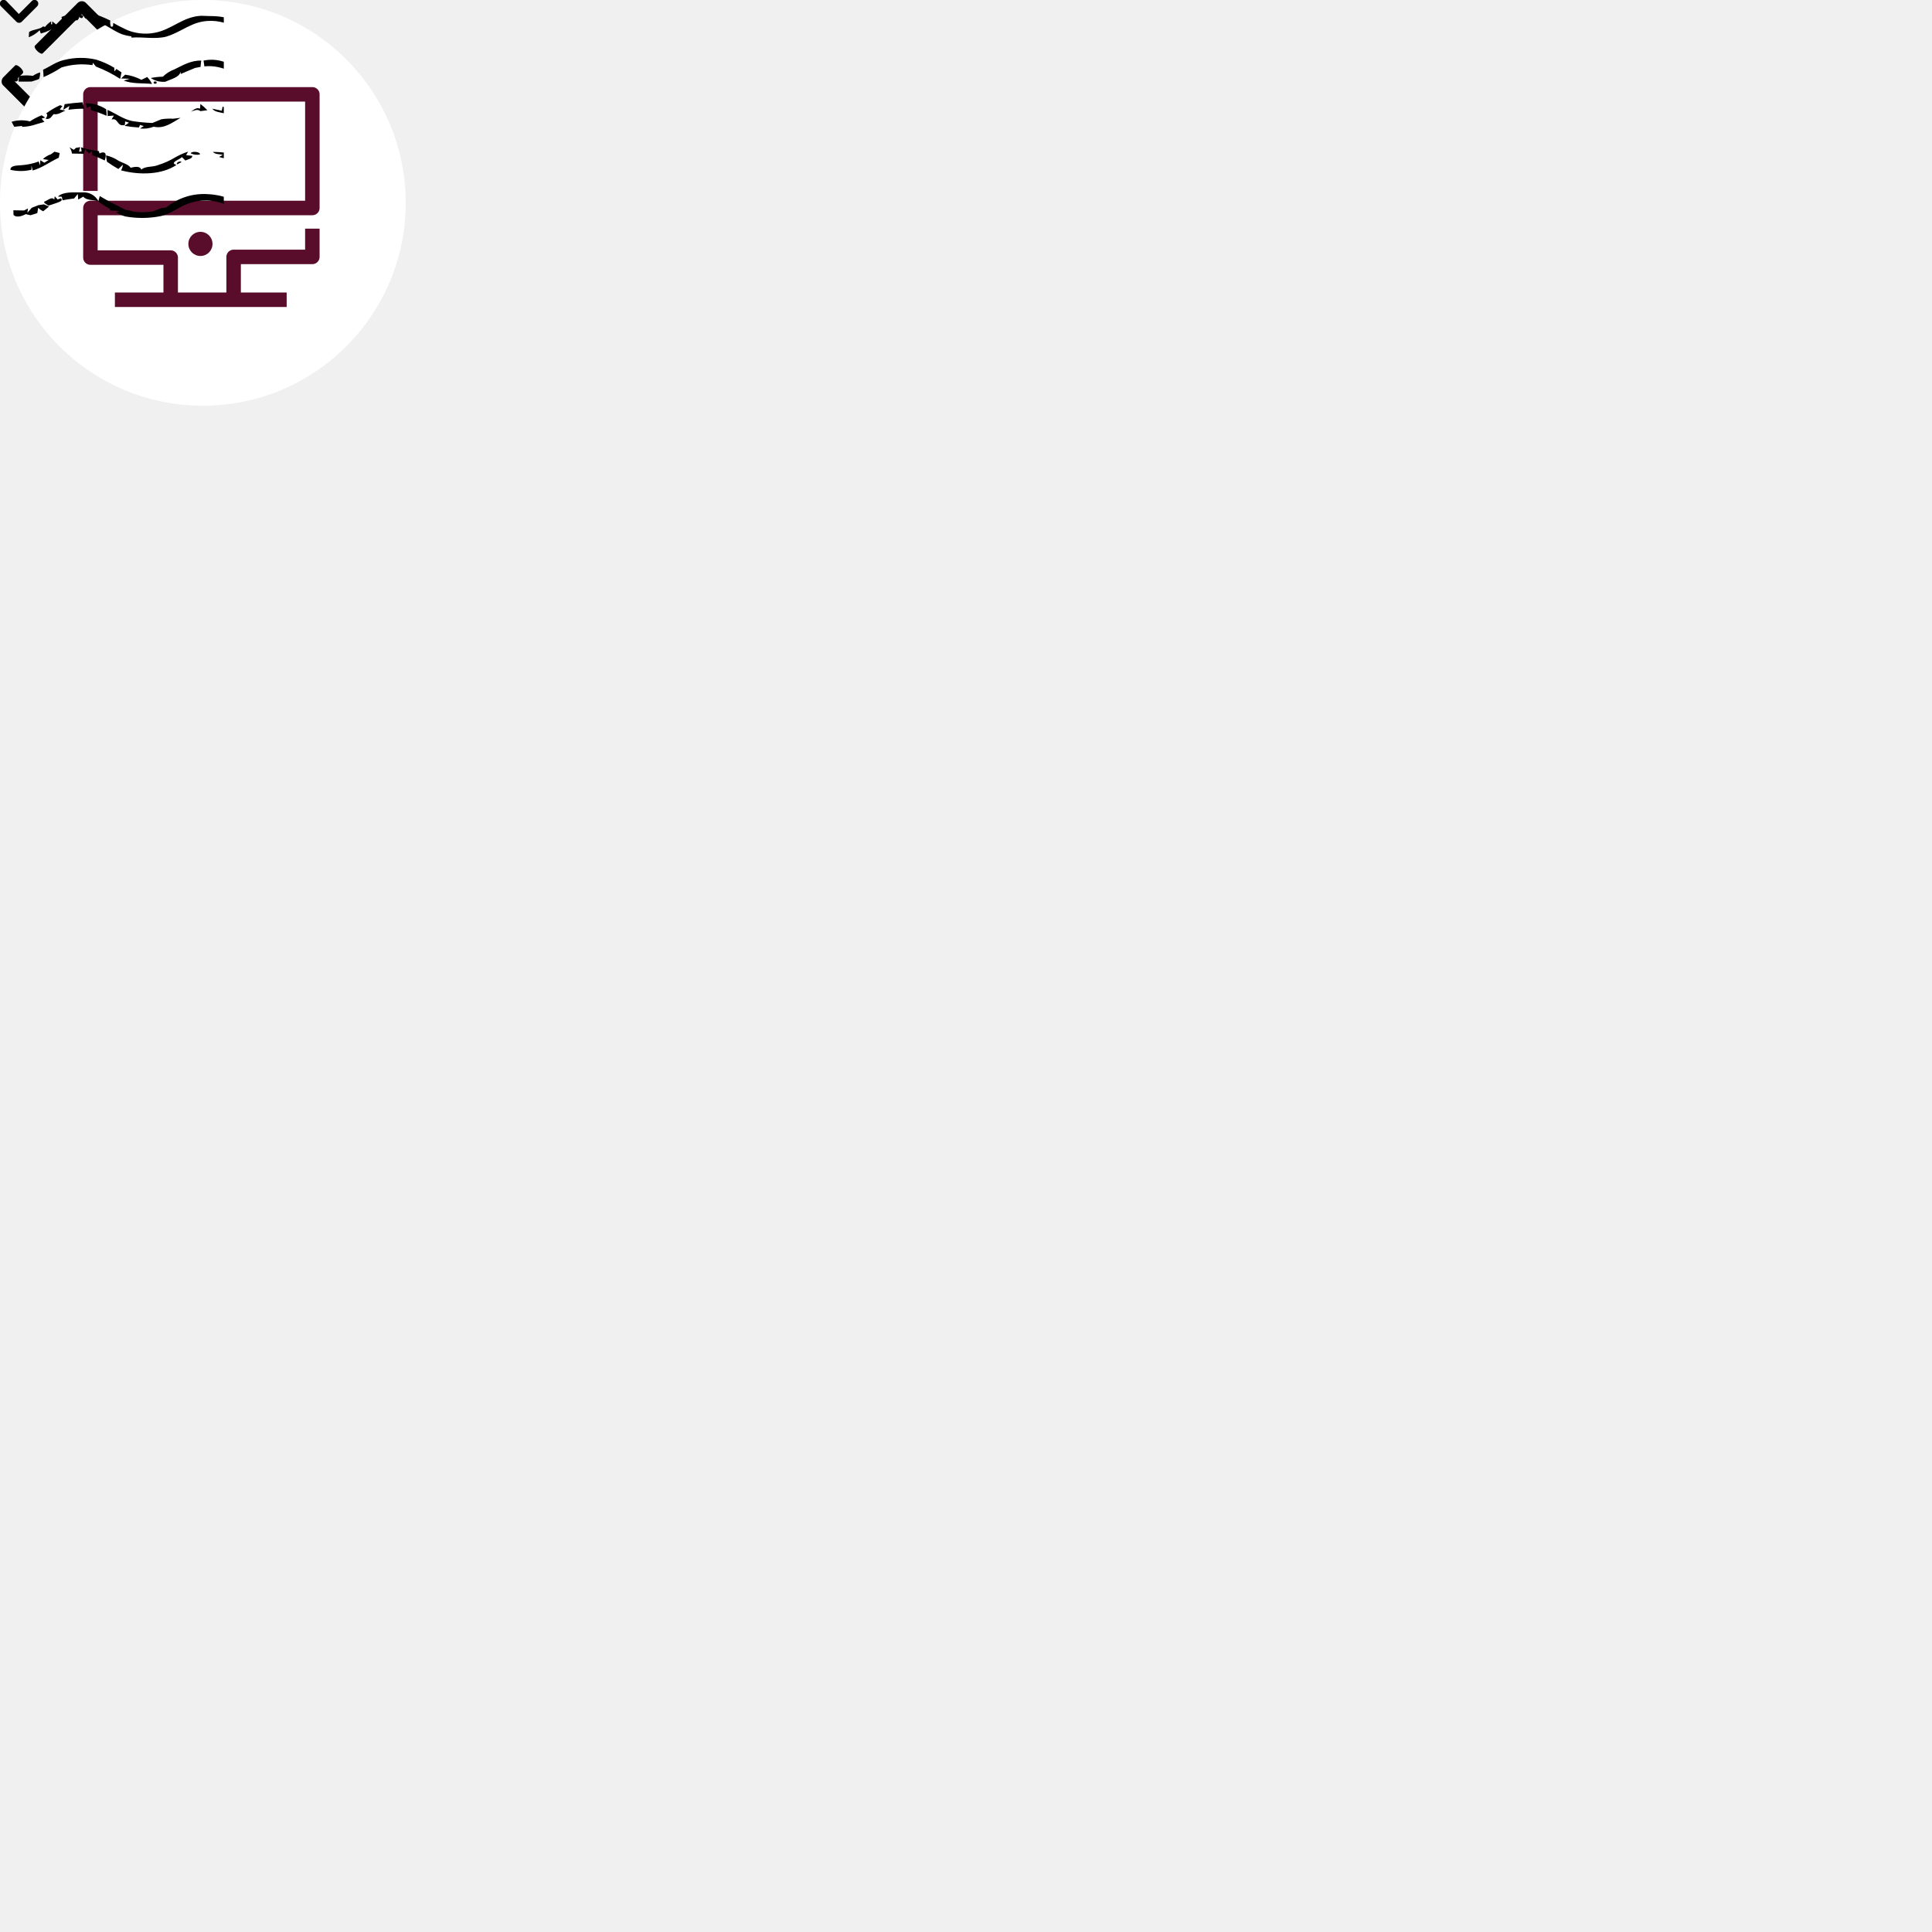
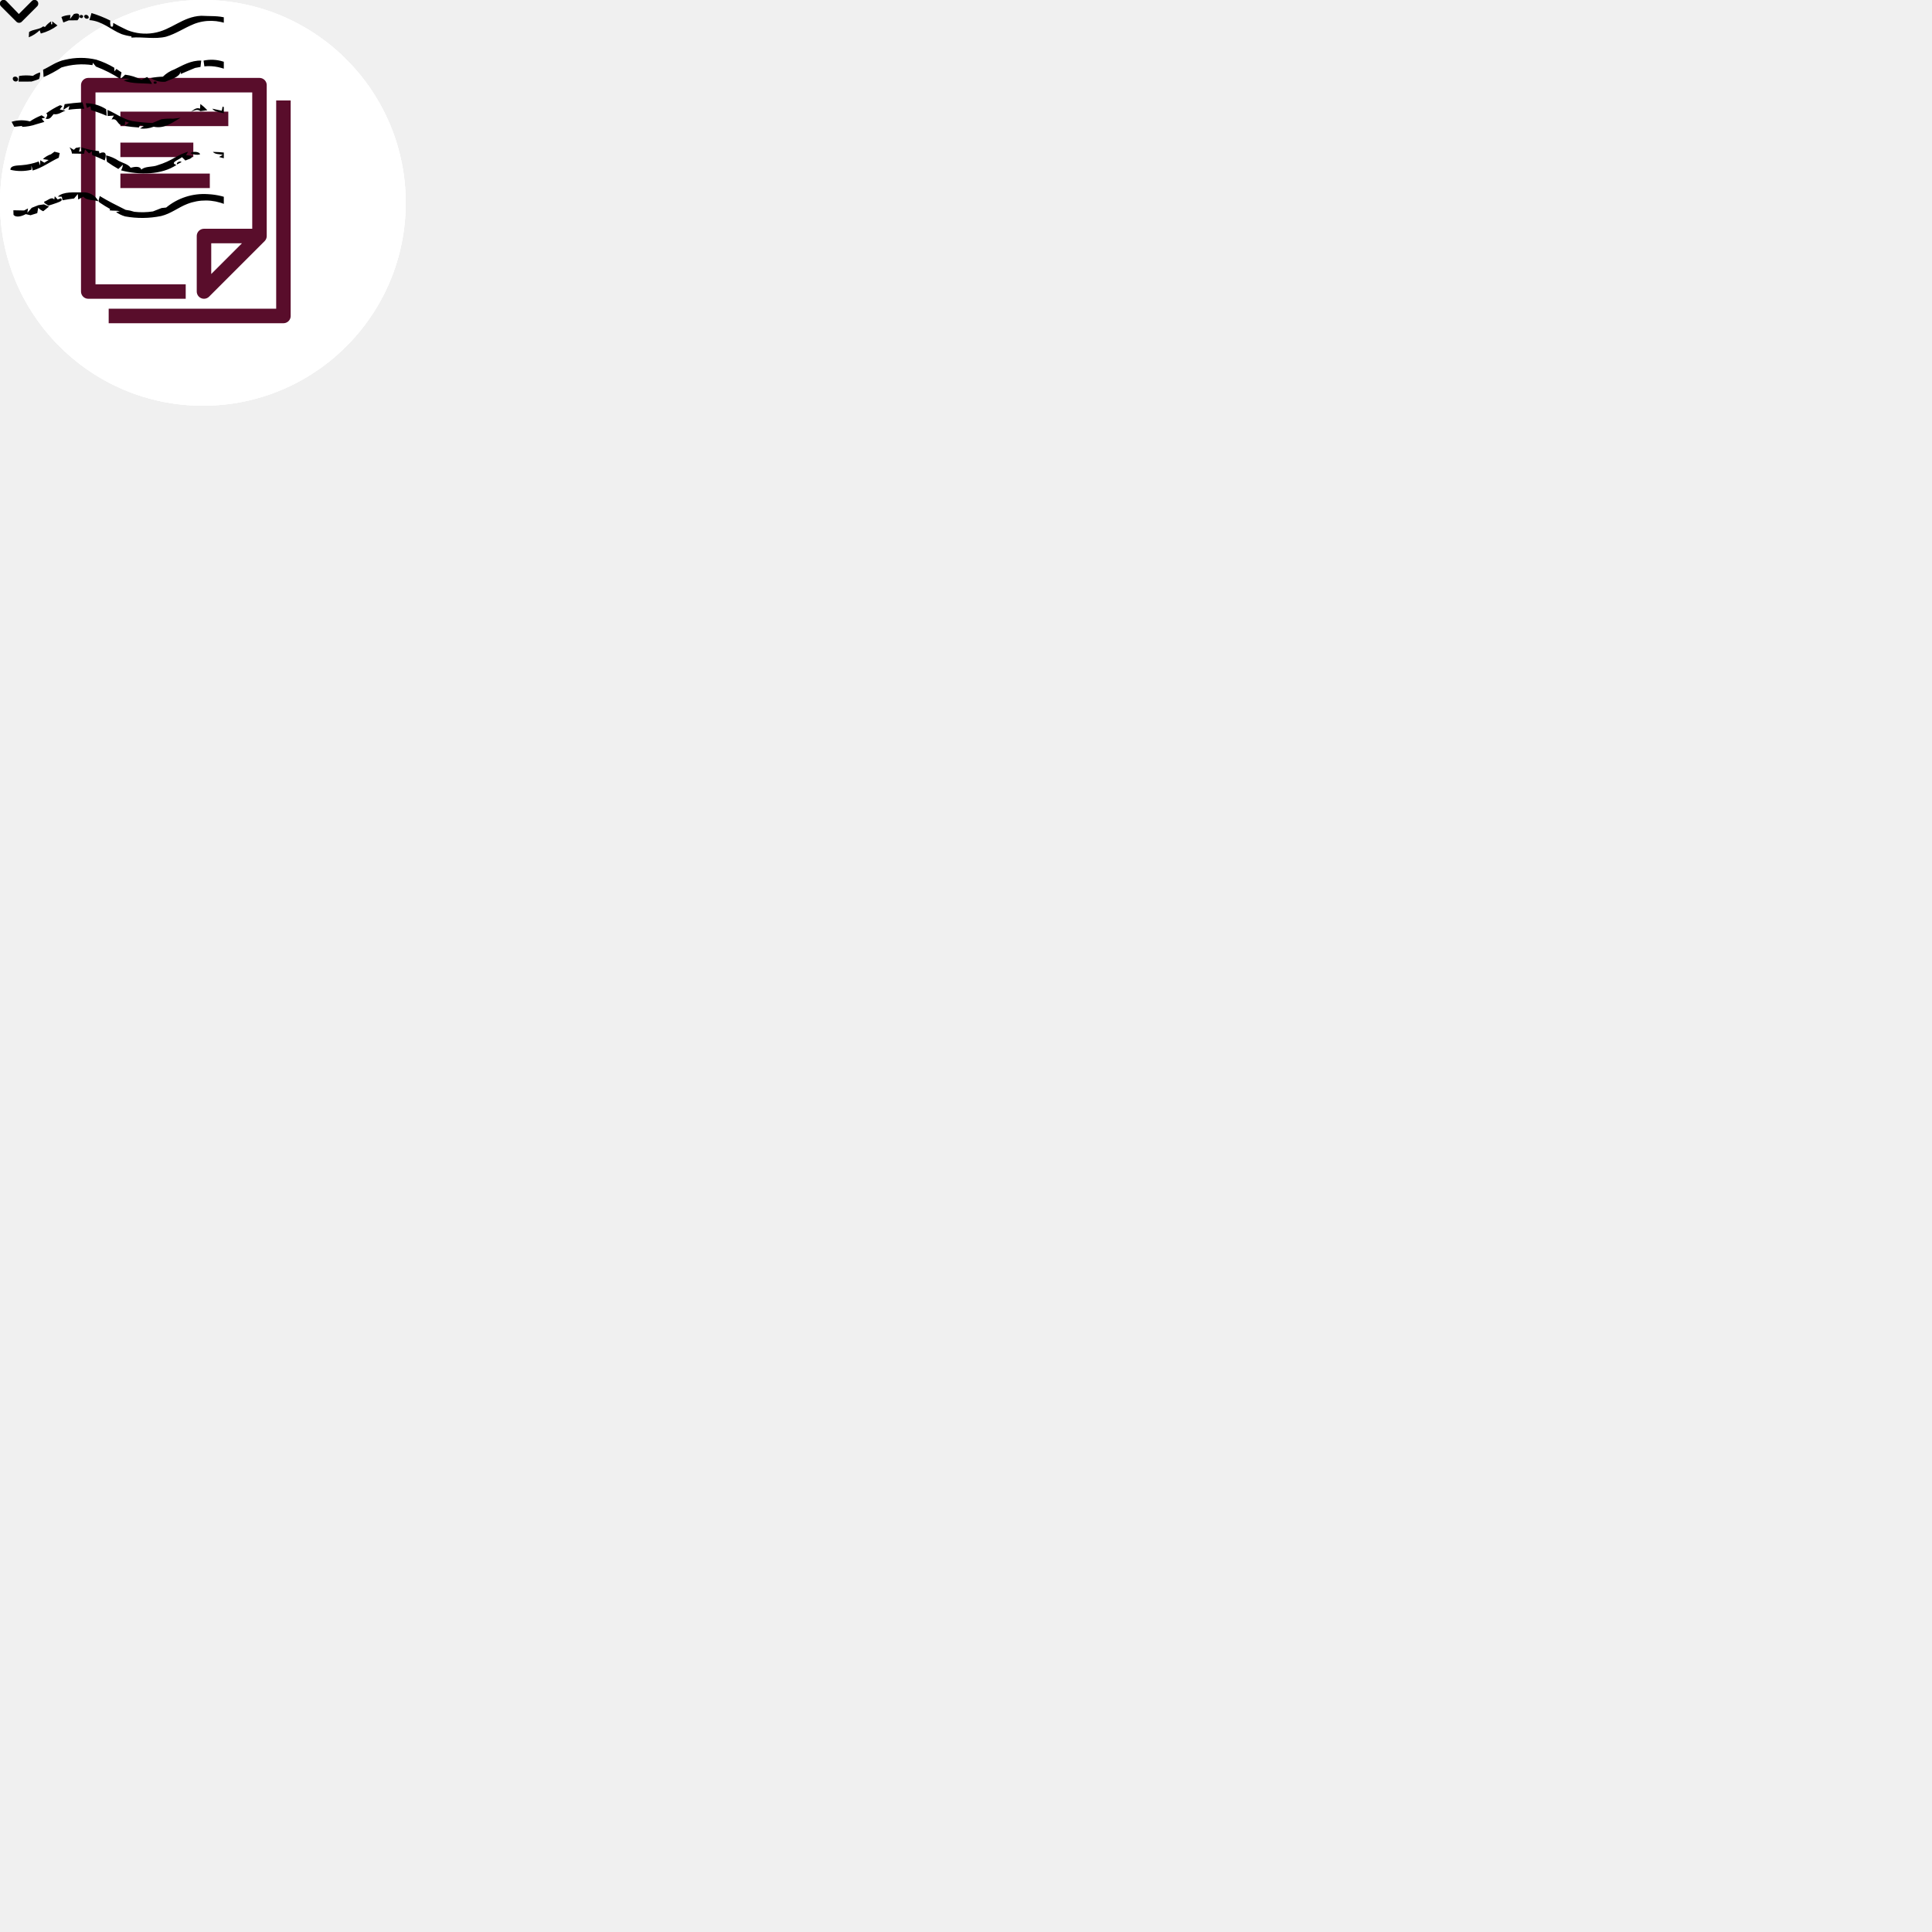
<svg xmlns="http://www.w3.org/2000/svg" id="svg-icons" version="1.1" viewBox="0 0 400 400">
  <g id="icon-arrow-down" data-viewbox="0 0 7.9 4.7">
    <path class="st0" d="M4.5,4.5l3.2-3.2c0.3-0.3,0.3-0.8,0-1.1c-0.3-0.3-0.8-0.3-1.1,0L3.9,2.9L1.3,0.2C1-0.1,0.5-0.1,0.2,0.2           c-0.3,0.3-0.3,0.8,0,1.1l3.2,3.2C3.7,4.8,4.2,4.8,4.5,4.5z" />
  </g>
-   <g id="icon-want-to-know-more-hands" data-viewbox="0 0 58.8 58.6">
-     <g id="Group_348" transform="translate(-651.667 -2311.75)">
-       <g id="Group_347" transform="translate(652 2312)">
-         <path id="Path_311" d="M16.6,58.1c-0.3,0-0.6-0.1-0.8-0.3l-2.5-2.5c-0.4-0.4,1.1-2,1.6-1.6l1.7,1.7l3.7-3.7L6.4,37.9           l-3.7,3.7l8,8c0.4,0.4-1.1,2-1.6,1.6l-8.8-8.8c-0.4-0.4-0.4-1.2,0-1.6l5.3-5.3c0.4-0.4,1.1-0.4,1.6,0L22.6,51           c0.4,0.4,0.4,1.1,0,1.6c0,0,0,0,0,0l-5.3,5.3C17.2,58,16.9,58.2,16.6,58.1z" />
-         <path id="Path_312" d="M20.2,51.2c-0.6,0-1.1-0.5-1.1-1.1c0-0.3,0.1-0.6,0.4-0.8l1.1-1c1.2-1.2,2.9-1.9,4.6-1.9           c1.2,0,2.5-0.5,3.3-1.3l4.7-4.7c0.4-0.4,1.1-0.4,1.6,0s0.4,1.1,0,1.6L30,46.7c-1.2,1.3-2.9,2-4.7,2c-1.2-0.1-2.4,0.4-3.2,1.3           l-1.1,1C20.8,51.1,20.5,51.2,20.2,51.2z" />
-         <path id="Path_313" d="M8.6,39.7c-0.1,0-0.2,0-0.3,0c-0.6-0.2-1-0.8-0.8-1.4l1.4-5.1c0.6-2.2,1.7-4.1,3.2-5.7l2.3-2.2           c0.4-0.4,1.2-0.4,1.6,0c0.4,0.4,0.4,1.2,0,1.6L13.8,29c-1.3,1.3-2.2,2.9-2.7,4.7l-1.4,5.2C9.6,39.3,9.2,39.7,8.6,39.7z" />
-         <path id="Path_314" d="M33.9,42.2c-0.6,0-1.1-0.5-1.1-1.1c0-0.3,0.1-0.6,0.3-0.8l4.7-4.8c0.4-0.4,0.5-1,0.2-1.6           c-0.3-0.5-0.1-1.2,0.5-1.5c0.5-0.3,1.2-0.1,1.5,0.4c0.8,1.4,0.6,3.2-0.6,4.3l-4.6,4.7C34.5,42.1,34.2,42.2,33.9,42.2z" />
-         <path id="Path_315" d="M32,37.4c-0.6,0-1.1-0.5-1.1-1.1c0-0.3,0.1-0.6,0.3-0.8l4.1-4.2c0.4-0.4,0.5-1.1,0.2-1.6           c-0.3-0.5-0.1-1.2,0.4-1.5c0.5-0.3,1.2-0.1,1.5,0.4c0.8,1.4,0.5,3.2-0.6,4.3L32.8,37C32.6,37.2,32.3,37.4,32,37.4z" />
-         <path id="Path_316" d="M15.2,27.1c-0.6,0-1.1-0.5-1.1-1.1c0-0.3,0.1-0.6,0.3-0.8c1.1-1.1,2.8-1.5,4.3-1           c0.6,0.2,0.9,0.8,0.8,1.4c-0.2,0.6-0.8,0.9-1.4,0.8c0,0,0,0,0,0c-0.7-0.2-1.5-0.1-2,0.4C15.8,27,15.5,27.1,15.2,27.1z" />
-         <path id="Path_317" d="M17.1,31.7c-0.6,0-1.1-0.5-1.1-1.1c0-0.3,0.1-0.6,0.3-0.8l8.6-8.7c1.4-1.3,3.6-1.3,5,0           c1.4,1.4,1.4,3.6,0,5c0,0,0,0,0,0l-4.1,4.1c-0.4,0.4-1.1,0.4-1.6,0s-0.4-1.1,0-1.6l4.1-4.1c0.5-0.5,0.5-1.3,0-1.8           c-0.5-0.5-1.3-0.5-1.8-0.1l-8.6,8.7C17.7,31.6,17.4,31.7,17.1,31.7z" />
-         <path id="Path_318" d="M28.8,33.7c-0.6,0-1.1-0.5-1.1-1.1c0-0.3,0.1-0.6,0.3-0.8l6.1-6.1c0.2-0.2,0.4-0.5,0.4-0.9           c0-0.3-0.1-0.6-0.4-0.9c-0.3-0.3-0.7-0.5-1.1-0.4c-0.6,0.1-1.2-0.3-1.3-0.9c-0.1-0.6,0.3-1.2,0.9-1.3c2-0.3,3.8,1.2,4.1,3.2           c0,0.1,0,0.2,0,0.3c0,0.9-0.3,1.8-1,2.5l-6.1,6.1C29.4,33.5,29.1,33.7,28.8,33.7z" />
-         <path id="Path_319" d="M41.6,58.1c-0.3,0-0.6-0.1-0.8-0.3l-5.3-5.3c-0.4-0.4-0.4-1.1,0-1.6c0,0,0,0,0,0L51,35.5           c0.4-0.4,1.1-0.4,1.6,0l5.3,5.3c0.4,0.4,0.4,1.2,0,1.6c0,0,0,0,0,0l-2.5,2.4c-0.4,0.4-2-1.2-1.6-1.6l1.7-1.6l-3.7-3.7L37.9,51.8           l3.7,3.7l8-8c0.4-0.4,2,1.1,1.6,1.6l-8.8,8.8C42.2,58,41.9,58.2,41.6,58.1L41.6,58.1z" />
-         <path id="Path_320" d="M50.1,39.1c-0.3,0-0.6-0.1-0.8-0.4l-1-1.1c-1.2-1.2-1.9-2.9-1.9-4.6c0-1.2-0.4-2.4-1.3-3.3           L40.3,25c-0.4-0.4-0.4-1.1,0-1.6s1.1-0.4,1.6,0l4.8,4.8c1.3,1.2,2,2.9,2,4.7c-0.1,1.2,0.4,2.4,1.3,3.2l1,1.1           c0.4,0.5,0.4,1.2,0,1.6C50.7,39,50.4,39.1,50.1,39.1L50.1,39.1z" />
-         <path id="Path_321" d="M38.5,50.6c-0.1,0-0.2,0-0.3,0l-6.4-1.8c-0.6-0.2-0.9-0.9-0.7-1.4c0.2-0.6,0.8-0.9,1.4-0.7           l1.2,0.4l5.1,1.4c0.6,0.2,1,0.8,0.8,1.4C39.5,50.3,39.1,50.6,38.5,50.6L38.5,50.6z" />
-         <path id="Path_322" d="M41.1,25.3c-0.3,0-0.6-0.1-0.8-0.3l-4.1-4.2c-0.4-0.5-0.4-1.2,0.1-1.6c0.4-0.4,1.1-0.4,1.5,0           l4.1,4.2c0.4,0.4,0.4,1.2,0,1.6C41.7,25.2,41.4,25.3,41.1,25.3L41.1,25.3z" />
-         <path id="Path_323" d="M51.7,23c-0.3,0-0.6-0.1-0.8-0.3L35.5,7.2c-0.4-0.4-0.4-1.1,0-1.6c0,0,0,0,0,0l5.3-5.3           C41,0.1,41.3,0,41.6,0c0.3,0,0.6,0.1,0.8,0.3l2.4,2.5c0.4,0.4-1.2,2-1.6,1.6l-1.6-1.7l-3.7,3.7l13.9,13.9l3.7-3.7l-8.1-8.1           c-0.4-0.4,1.2-2,1.6-1.6l8.8,8.8c0.4,0.4,0.4,1.1,0,1.6c0,0,0,0,0,0l-5.3,5.3C52.3,22.9,52,23,51.7,23z" />
-         <path id="Path_324" d="M24.2,18.1c-0.6,0-1.1-0.5-1.1-1.1c0-0.3,0.1-0.6,0.3-0.8l4.8-4.8c1.2-1.2,2.9-1.9,4.7-1.9           c1.2,0.1,2.4-0.4,3.2-1.3l1.1-1.1c0.4-0.4,1.1-0.4,1.6,0c0.4,0.4,0.4,1.1,0,1.6l-1.1,1.1c-1.2,1.2-2.9,1.9-4.6,1.9           c-1.2-0.1-2.4,0.4-3.3,1.3L25,17.8C24.8,18,24.5,18.1,24.2,18.1z" />
-         <path id="Path_325" d="M47.7,27.1c-0.1,0-0.2,0-0.4-0.1c-0.6-0.2-0.9-0.8-0.7-1.4c0,0,0,0,0,0l0.4-1.2l1.4-5.1           c0.2-0.6,0.8-1,1.4-0.8c0,0,0,0,0,0c0.6,0.2,1,0.8,0.8,1.4l-1.8,6.4C48.6,26.8,48.2,27.1,47.7,27.1z" />
-         <path id="Path_326" d="M20.1,22.2c-0.6,0-1.1-0.5-1.1-1.1c0-0.3,0.1-0.6,0.3-0.8l4.2-4.2c0.4-0.4,1.1-0.4,1.6,0           c0.4,0.4,0.4,1.1,0,1.6l-4.2,4.2C20.6,22.1,20.4,22.2,20.1,22.2z" />
-         <path id="Path_327" d="M6.4,23c-0.3,0-0.6-0.1-0.8-0.3l-5.3-5.3c-0.4-0.4-0.4-1.1,0-1.6c0,0,0,0,0,0l2.5-2.5           c0.4-0.4,2,1.1,1.6,1.6l-1.7,1.7l3.7,3.7L20.3,6.4l-3.7-3.7l-8.1,8.1c-0.4,0.4-2-1.1-1.6-1.6l8.8-8.8C16,0.1,16.3,0,16.6,0l0,0           c0.3,0,0.6,0.1,0.8,0.3l5.3,5.3c0.4,0.4,0.4,1.1,0,1.6c0,0,0,0,0,0L7.2,22.6C7,22.8,6.7,23,6.4,23z" />
-         <path id="Path_328" d="M10.6,26.8c-0.6,0-1.1-0.5-1.1-1.1c0,0,0,0,0,0v-0.4c0.1-1.2-0.4-2.4-1.3-3.2L7.2,21           c-0.4-0.5-0.4-1.2,0-1.6c0.4-0.4,1.1-0.4,1.5,0l1.1,1.1c1.2,1.2,1.9,2.9,1.9,4.6v0.6C11.8,26.3,11.3,26.8,10.6,26.8           C10.6,26.8,10.6,26.8,10.6,26.8z" />
-         <path id="Path_329" d="M25.9,11.6c-0.2,0-0.3,0-0.5-0.1c-0.2-0.1-0.4-0.2-0.6-0.2c-0.1,0-0.3-0.1-0.5-0.1l-5.1-1.4           c-0.6-0.2-1-0.8-0.8-1.4c0,0,0,0,0,0c0.2-0.6,0.8-0.9,1.3-0.8c0,0,0,0,0,0l5.6,1.5c0.3,0.1,0.7,0.2,1,0.4c0.6,0.3,0.8,1,0.5,1.5           C26.8,11.3,26.4,11.5,25.9,11.6L25.9,11.6z" />
+   <g id="icon-want-to-know-more-hands" data-viewbox="0 0 84 84">
+     <g transform="translate(-43 -2438)">
+       <path d="M42,0A42,42,0,1,1,0,42,42,42,0,0,1,42,0Z" transform="translate(43 2438)" fill="#fff" />
+       <g transform="translate(-596 137.633)">
+         <g transform="translate(652 2312)">
+           <path d="M3212.247,2378.456a1.124,1.124,0,0,1-.794-.327l-2.508-2.508c-.439-.439,1.15-2.024,1.587-1.587l1.715,1.714,3.693-3.692-13.858-13.857-3.69,3.69,8.045,7.986c.439.437-1.139,2.033-1.583,1.592l-8.843-8.779a1.126,1.126,0,0,1,0-1.59l5.28-5.28a1.125,1.125,0,0,1,1.587,0l15.444,15.444a1.121,1.121,0,0,1,0,1.587l-5.28,5.28A1.122,1.122,0,0,1,3212.247,2378.456Z" transform="translate(-3195.68 -2320.307)" fill="#590d2b" stroke="#590d2b" stroke-width="0.5" />
+           <path d="M3526.228,2449.931a1.121,1.121,0,0,1-.769-1.94l1.057-.991a6.3,6.3,0,0,1,4.6-1.885,4.51,4.51,0,0,0,3.325-1.346l4.728-4.729a1.122,1.122,0,0,1,1.587,1.587l-4.752,4.752a6.612,6.612,0,0,1-4.689,1.979,4.189,4.189,0,0,0-3.231,1.255l-1.083,1.016A1.125,1.125,0,0,1,3526.228,2449.931Z" transform="translate(-3506.032 -2398.711)" fill="#590d2b" stroke="#590d2b" stroke-width="0.5" />
+           <path d="M3326.736,2192.4a1.18,1.18,0,0,1-.291-.039,1.126,1.126,0,0,1-.793-1.376l1.385-5.148a12.575,12.575,0,0,1,3.243-5.7l2.274-2.207a1.122,1.122,0,0,1,1.564,1.61l-2.244,2.177a10.354,10.354,0,0,0-2.665,4.692l-1.387,5.158A1.128,1.128,0,0,1,3326.736,2192.4Z" transform="translate(-3318.089 -2152.734)" fill="#590d2b" stroke="#590d2b" stroke-width="0.5" />
+           <path d="M3763.354,2316.338a1.121,1.121,0,0,1-.8-1.908l4.686-4.752a1.305,1.305,0,0,0,.221-1.56,1.122,1.122,0,0,1,1.947-1.114,3.5,3.5,0,0,1-.612,4.289l-4.645,4.711A1.114,1.114,0,0,1,3763.354,2316.338Z" transform="translate(-3729.427 -2274.096)" fill="#590d2b" stroke="#590d2b" stroke-width="0.5" />
+           <path d="M3730.293,2240.609a1.121,1.121,0,0,1-.8-1.908l4.093-4.159a1.386,1.386,0,0,0,.221-1.626,1.123,1.123,0,0,1,1.951-1.112,3.649,3.649,0,0,1-.578,4.319l-4.086,4.152A1.122,1.122,0,0,1,3730.293,2240.609Z" transform="translate(-3698.281 -2203.251)" fill="#590d2b" stroke="#590d2b" stroke-width="0.5" />
+           <path d="M3440.71,2165.565a1.123,1.123,0,0,1-.794-1.916,4.26,4.26,0,0,1,4.3-1,1.122,1.122,0,1,1-.668,2.142,2.06,2.06,0,0,0-2.042.449A1.123,1.123,0,0,1,3440.71,2165.565Z" transform="translate(-3425.464 -2138.436)" fill="#590d2b" stroke="#590d2b" stroke-width="0.5" />
+           <path d="M3472.654,2107.047a1.121,1.121,0,0,1-.8-1.912l8.648-8.712a3.574,3.574,0,0,1,4.994.036,3.516,3.516,0,0,1,.027,4.979l-4.093,4.093a1.122,1.122,0,0,1-1.587-1.587l4.093-4.092a1.276,1.276,0,0,0,0-1.78,1.356,1.356,0,0,0-1.844-.066l-8.645,8.71A1.117,1.117,0,0,1,3472.654,2107.047Z" transform="translate(-3455.559 -2075.299)" fill="#590d2b" stroke="#590d2b" stroke-width="0.5" />
+           <path d="M3675.571,2126.791a1.121,1.121,0,0,1-.793-1.915l6.071-6.071a1.2,1.2,0,0,0,.357-.879,1.214,1.214,0,0,0-.394-.874,1.193,1.193,0,0,0-1.078-.442,1.122,1.122,0,0,1-.4-2.208,3.67,3.67,0,0,1,4.12,3.485,3.425,3.425,0,0,1-1.014,2.5l-6.071,6.071A1.122,1.122,0,0,1,3675.571,2126.791Z" transform="translate(-3646.727 -2093.13)" fill="#590d2b" stroke="#590d2b" stroke-width="0.5" />
+           <path d="M3809.671,2378.456a1.129,1.129,0,0,1-.793-.327l-5.28-5.28a1.122,1.122,0,0,1,0-1.587l15.445-15.444a1.125,1.125,0,0,1,1.587,0l5.28,5.28a1.126,1.126,0,0,1-.011,1.6l-2.508,2.442c-.444.428-2.01-1.176-1.565-1.61l1.692-1.648-3.681-3.682-13.857,13.857,3.69,3.69,7.986-8.045c.437-.439,2.028,1.141,1.592,1.583l-8.78,8.843a1.117,1.117,0,0,1-.793.33Z" transform="translate(-3768.089 -2320.307)" fill="#590d2b" stroke="#590d2b" stroke-width="0.5" />
+           <path d="M3896.591,2162.807a1.121,1.121,0,0,1-.819-.352l-.991-1.058a6.385,6.385,0,0,1-1.885-4.6,4.4,4.4,0,0,0-1.324-3.3l-4.752-4.751a1.122,1.122,0,0,1,1.587-1.587l4.753,4.753a6.529,6.529,0,0,1,1.978,4.689,4.288,4.288,0,0,0,1.255,3.231l1.017,1.083a1.121,1.121,0,0,1-.819,1.889Z" transform="translate(-3846.493 -2123.732)" fill="#590d2b" stroke="#590d2b" stroke-width="0.5" />
+           <path d="M3740.046,2556.762a1.183,1.183,0,0,1-.291-.039l-6.4-1.8a1.122,1.122,0,0,1,.71-2.128l1.189.4,5.084,1.364a1.123,1.123,0,0,1-.291,2.208Z" transform="translate(-3701.5 -2506.135)" fill="#590d2b" stroke="#590d2b" stroke-width="0.5" />
+           <path d="M3821.027,2081.4a1.118,1.118,0,0,1-.8-.335l-4.093-4.158a1.123,1.123,0,0,1,1.6-1.574l4.092,4.158a1.123,1.123,0,0,1-.8,1.909Z" transform="translate(-3779.906 -2056.057)" fill="#590d2b" stroke="#590d2b" stroke-width="0.5" />
+           <path d="M3819.835,1770.8a1.116,1.116,0,0,1-.793-.329L3803.6,1755.03a1.122,1.122,0,0,1,0-1.587l5.28-5.281a1.336,1.336,0,0,1,.8-.329,1.127,1.127,0,0,1,.8.34l2.442,2.508c.432.443-1.175,2.009-1.61,1.564l-1.648-1.693-3.682,3.684,13.857,13.857,3.693-3.693-8.05-8.051c-.438-.439,1.151-2.026,1.587-1.587l8.844,8.844a1.122,1.122,0,0,1,0,1.587l-5.28,5.28A1.118,1.118,0,0,1,3819.835,1770.8Z" transform="translate(-3768.089 -1747.833)" fill="#590d2b" stroke="#590d2b" stroke-width="0.5" />
+           <path d="M3595.765,1877.624a1.122,1.122,0,0,1-.794-1.916l4.752-4.752a6.486,6.486,0,0,1,4.689-1.913,4.288,4.288,0,0,0,3.231-1.254l1.058-1.057a1.122,1.122,0,0,1,1.587,1.587l-1.057,1.056a6.4,6.4,0,0,1-4.621,1.912,4.374,4.374,0,0,0-3.3,1.255l-4.752,4.752A1.118,1.118,0,0,1,3595.765,1877.624Z" transform="translate(-3571.542 -1859.538)" fill="#590d2b" stroke="#590d2b" stroke-width="0.5" />
+           <path d="M4001.639,2075.588a1.1,1.1,0,0,1-.354-.058,1.121,1.121,0,0,1-.709-1.419l.4-1.187,1.365-5.086a1.113,1.113,0,0,1,1.375-.792,1.125,1.125,0,0,1,.793,1.375l-1.8,6.4A1.121,1.121,0,0,1,4001.639,2075.588Z" transform="translate(-3953.917 -2048.527)" fill="#590d2b" stroke="#590d2b" stroke-width="0.5" />
+           <path d="M3523.932,2027.833a1.122,1.122,0,0,1-.794-1.916l4.159-4.159a1.122,1.122,0,0,1,1.587,1.587l-4.159,4.159A1.116,1.116,0,0,1,3523.932,2027.833Z" transform="translate(-3503.867 -2005.589)" fill="#590d2b" stroke="#590d2b" stroke-width="0.5" />
+           <path d="M3202.056,1770.8a1.119,1.119,0,0,1-.794-.329l-5.28-5.28a1.122,1.122,0,0,1,0-1.587l2.508-2.508c.437-.439,2.026,1.148,1.587,1.587l-1.714,1.715,3.693,3.693,13.857-13.857-3.692-3.694-8.052,8.052c-.437.439-2.026-1.148-1.587-1.587l8.846-8.845a1.124,1.124,0,0,1,.794-.329h0a1.125,1.125,0,0,1,.794.329l5.28,5.281a1.122,1.122,0,0,1,0,1.587l-15.445,15.444A1.118,1.118,0,0,1,3202.056,1770.8Z" transform="translate(-3195.654 -1747.833)" fill="#590d2b" stroke="#590d2b" stroke-width="0.5" />
+           <path d="M3317.948,2085.03a1.12,1.12,0,0,1-1.121-1.122v-.4a4.2,4.2,0,0,0-1.257-3.234l-1.058-1.055a1.123,1.123,0,0,1,1.588-1.587l1.057,1.056a6.333,6.333,0,0,1,1.912,4.622v.594A1.12,1.12,0,0,1,3317.948,2085.03Z" transform="translate(-3307.321 -2058.232)" fill="#590d2b" stroke="#590d2b" stroke-width="0.5" />
+           <path d="M3522.317,1881.777a1.114,1.114,0,0,1-.5-.118,3.163,3.163,0,0,0-.589-.2c-.15-.041-.3-.084-.453-.134l-5.084-1.368a1.12,1.12,0,0,1-.791-1.376,1.108,1.108,0,0,1,1.373-.791l5.555,1.506a5.42,5.42,0,0,1,.994.356,1.123,1.123,0,0,1-.5,2.126Z" transform="translate(-3496.377 -1870.226)" fill="#590d2b" stroke="#590d2b" stroke-width="0.5" />
+         </g>
      </g>
    </g>
  </g>
  <g id="icon-want-to-know-more-computer" data-viewbox="0 0 84 84">
    <g transform="translate(-354 -2438)">
      <path d="M42,0A42,42,0,1,1,0,42,42,42,0,0,1,42,0Z" transform="translate(354 2438)" fill="#fff" />
      <g transform="translate(-98.22 -192.905)">
        <path d="M9416.638,2888.4H9452.2" transform="translate(-8940.63 -195.435)" fill="none" stroke="#590d2b" stroke-width="3" />
        <g transform="translate(470.939 2650.443)">
          <path d="M9395.94,2769.439v-20h45.952v23.528H9395.94v10.268h16.621v8.723" transform="translate(-9395.94 -2749.444)" fill="none" stroke="#590d2b" stroke-linejoin="round" stroke-width="3" />
          <path d="M9509.139,2840.278v5.853h-16.3v8.583" transform="translate(-9463.188 -2812.482)" fill="none" stroke="#590d2b" stroke-linejoin="round" stroke-width="3" />
          <circle cx="2.5" cy="2.5" r="2.5" transform="translate(20.28 28.461)" fill="#590d2b" />
        </g>
      </g>
    </g>
  </g>
+   <g id="icon-want-to-know-more-doc" data-viewbox="0 0 84 84">
+     <g transform="translate(-665 -2438)">
+       <path d="M42,0A42,42,0,1,1,0,42,42,42,0,0,1,42,0Z" transform="translate(665 2438)" fill="#fff" />
+       <g transform="translate(155 -183)">
+         <path d="M9668.121,2706.635H9704.3v-44.614" transform="translate(-9135.619 -20.216)" fill="none" stroke="#590d2b" stroke-linejoin="round" stroke-width="3" />
+         <path d="M9674.45,2693.354h-20.179v-42.722h35.452v31.232l-11.489,11.49v-11.49h11.489" transform="translate(-9126 -12)" fill="none" stroke="#590d2b" stroke-linejoin="round" stroke-width="3" />
+         <path d="M9676.055,2673.482H9698.4" transform="translate(-9141.131 -27.871)" fill="none" stroke="#590d2b" stroke-width="3" />
+         <path d="M9676.055,2673.482h18.515" transform="translate(-9141.131 -15.045)" fill="none" stroke="#590d2b" stroke-width="3" />
+         <path d="M9676.055,2673.482h15.1" transform="translate(-9141.131 -21.458)" fill="none" stroke="#590d2b" stroke-width="3" />
+       </g>
+     </g>
+   </g>
  <g id="icon-postmark" data-viewbox="0 0 46.336 49.5">
    <defs>
      <clipPath id="clip-path">
        <rect width="46.336" height="49.5" />
      </clipPath>
    </defs>
    <g transform="translate(319.187 -149.993)">
      <g transform="translate(-319.187 149.993)" clip-path="url(#clip-path)">
        <path d="M-226.969,198.227c1.289-.454,2.993-.767,3.549-1.845-1.312-.077-2.768.031-3.172,1.1.019-.2.054-.581.071-.776a12.222,12.222,0,0,0-2.533,1.241,11.433,11.433,0,0,1-4.65,1.012,14,14,0,0,1-6.249-1.916,7.316,7.316,0,0,0-3.13-1.617c0,.238-.009.707-.014.941.247-.008.74-.033.992-.045l.012.208c-.311-.021-.94-.055-1.251-.076.328.859,1.855.364,2.738.525-.266.111-.794.329-1.056.44,2.974,2.7,8.338,3.483,12.656,2.223C-228.275,199.224-227.232,198.948-226.969,198.227Zm-28.328.933a9.434,9.434,0,0,0,2.689-1.536c-.353.058-1.064.174-1.416.234-1.35-.531-2.62.247-3.892.528a10.977,10.977,0,0,1-5.07-.259c-1.318-.595-2.586-1.246-3.872-1.875-.446.283-.9.563-1.355.832,2.289,1.145,4.466,2.56,7.334,2.832l-.751-.965,1.033-.014c.435.19.875.366,1.315.536-.6.03-1.21.072-1.817.128,1.214.471,3.953.605,4.232-.666C-256.341,199.007-255.819,199.081-255.3,199.16Zm-54.16-.317c.465-.148.93-.29,1.394-.431.07-.375.136-.753.2-1.131a2.922,2.922,0,0,0,1.037.734c.3-.24.891-.722,1.193-.965-.261-.117-.78-.343-1.04-.459-.379.06-.768.118-1.156.17-.457.183-.913.365-1.378.546-.295.346-.587.693-.9,1.031.033-.225.095-.673.127-.9-.2.107-.6.317-.81.423-.734-.014-1.476-.027-2.218-.044.007.235.023.711.03.945.573.684,1.868.235,2.525-.147Q-309.95,198.729-309.457,198.844Zm32.448-2.333a10.454,10.454,0,0,1,7.793.07c.933.707,1.419-.366,1.959-.744a14.389,14.389,0,0,0-5.494-1.358,12.24,12.24,0,0,0-8.623,2.775c-.237.022-.708.07-.948.1-.593.23-1.2.454-1.786.7a14.394,14.394,0,0,1-3.868.076,8.84,8.84,0,0,0-1.788-.4c-1.834-.917-3.673-1.83-5.378-2.871.014.457-.544,1.082.094,1.423.652.456,1.363.865,2.07,1.27l-.106.281c.7.117,1.471.009,2.135.182l-.795.168a6.051,6.051,0,0,0,1.882.906,19.7,19.7,0,0,0,7.44-.077C-280.351,198.506-278.9,197.242-277.009,196.511Zm29.716-.316c1.371-.034,2.989.359,3.993-.562-.357-.144-1.079-.434-1.435-.581-.288.074-.862.213-1.15.285-1.226-.751-2.711-.2-4.09-.052a5.12,5.12,0,0,1,.356.588c-.407-1.054-2.558-.357-2.686.472-1.049-.394-1.731.7-2.552,1.008l1.938.2a.978.978,0,0,1,1.609-.422A10.273,10.273,0,0,1-247.294,196.195Zm-55.908-.862c-.156.061-.472.192-.629.254-.151-.166-.455-.5-.61-.667-.026.17-.072.511-.1.677-.554-.719-1.407.268-2.083.427l.024.273.845.561c.574-.176,1.14-.353,1.694-.56C-303.6,196.1-302.546,195.847-303.2,195.333Zm4.491-1.218c-1.7.029-3.932-.222-5.082.866l.813.04c.041.184.115.545.151.729.79-.153,1.587-.276,2.389-.374.263-.309.521-.615.777-.925.021.287.057.859.076,1.145.36-.2.716-.4,1.064-.6.579.806,2.134.651,3.133.964A3.416,3.416,0,0,0-298.711,194.115Zm79.454,1.773a3.946,3.946,0,0,1-.98-.6,35.63,35.63,0,0,0-4,.325l-.1.355a11.9,11.9,0,0,1,4.1.439C-219.906,196.237-219.577,196.062-219.256,195.889Zm-4.685-8c-.32-.211-.646-.417-.983-.619.422,0,.839,0,1.253.005l-.1.481a19.531,19.531,0,0,1,3.9-.494c.694.051.884-.534,1.081-.89-.348,0-1.046,0-1.393,0-.573-.667-1.824-.157-2.681-.158-3.4.326-5.384,2.757-8.619,3.37-.924.044-2.1.041-2.235.907l-1.173-.017-.033.494c.809-.045,1.615-.108,2.416-.186a7.639,7.639,0,0,0,3.155-.389C-227.251,189.949-225.838,188.619-223.942,187.889Zm-23.617-.974c3.013-.336,5.688,1.005,7.8,2.421.182-.665,1.627-1.577-.3-1.881-.065.181-.188.54-.254.72-.539-.221-.509-.573.067-.77a11.366,11.366,0,0,0-4.757-1.746c-.218.1-.658.3-.877.408a8.055,8.055,0,0,1-2.317-.274c-3.172-.048-5.437,1.792-7.877,2.989.076.112.783.66.146.5-.2-.083-.622-.247-.826-.33a39.971,39.971,0,0,1-4.369.44,8.127,8.127,0,0,0-2.329-.582c.083.163.245.48.328.638-.33-.108-.666-.222-1-.335.117-.109.351-.324.468-.431a12.208,12.208,0,0,0-2.51-1.38l-.521.532c.262-.535-.013-.97-.595-1.316-.3.052-.918.167-1.227.223-.128-.211-.39-.629-.516-.839-.887-.1-1.777-.154-2.677-.178.427.537,1.366.463,2.074.6l-.789.458q.812.219,1.611.44a21.94,21.94,0,0,0,7.565,3.325,17.652,17.652,0,0,0,5.209-.291C-253.08,189.308-250.914,187.208-247.559,186.915Zm-30.554-.108c.244.237.48.477.717.71.542-.272,1.471-.357,1.429-.968-.319-.038-.961-.111-1.281-.145.1-.181.312-.542.412-.723a14.393,14.393,0,0,0-2.588,1.142,16.063,16.063,0,0,1-3.68,1.652c-1.073.459-2.593.159-3.414.931-.253-.8-1.424-.592-2.209-.391-.5-.731-1.609-.969-2.459-1.417a7.848,7.848,0,0,0-2.633-1.148,13.269,13.269,0,0,0,.189,1.32,24.4,24.4,0,0,0,2.36,1.5c.31-.3.625-.592.934-.883a2.757,2.757,0,0,1-.378,1.167c3.756,1,8.415.951,11.477-1.123C-280.812,187.96-278.52,187.3-278.113,186.807Zm-31.151,1.754c.084.34.17.684.249,1.028,2.058-.594,3.562-1.807,5.407-2.645.045-.243.145-.732.191-.978-.271-.068-.812-.2-1.083-.275-.18.135-.542.4-.721.532a4.362,4.362,0,0,0-1.67.995c.293.048.889.141,1.187.191-.223.137-.668.418-.892.559-.274-.172-.555-.34-.844-.507-.012.271-.033.812-.043,1.083-.071-.207-.21-.619-.28-.827a12.879,12.879,0,0,1-3.525.767c-.894.082-2.365.023-2.333.955a9.3,9.3,0,0,0,4.363-.011C-309.261,189.208-309.264,188.775-309.264,188.56Zm72.246.676c-.458.206-.911.417-1.363.629.491.214.987.408,1.5.588a1.293,1.293,0,0,1,1.4.136,5.2,5.2,0,0,0,1.88-.931A6.811,6.811,0,0,1-237.018,189.237Zm-2.206-.013c.064.095.192.282.255.377a.578.578,0,1,0,.493-.99A1.081,1.081,0,0,0-239.224,189.224Zm-39.865-.908.9-.475C-278.493,187.47-279.443,188-279.089,188.315Zm-16.083-2.24c-.032-.13-.1-.385-.128-.51a16.5,16.5,0,0,1-3.69-.788c.025.211.073.634.1.847l-.533.06c.063-.234.192-.706.255-.938l-.9.157-.421.4c-.3-.171-.607-.347-.91-.523a2.634,2.634,0,0,1,.519,1.3c.833.012,1.665.014,2.49.046.058-.228.169-.679.223-.907.207.205.615.616.82.822.148-.107.438-.318.586-.424.016.192.053.576.07.765.893.341,1.758.72,2.6,1.126.165-.578.642-2.086-.894-1.558Zm18.873-.041a3.128,3.128,0,0,0,1.906.237C-274.264,185.657-276.115,185.521-276.3,186.035Zm22.807-6.023a17.6,17.6,0,0,1,5.26-2.278,10.483,10.483,0,0,1,7.429,1.609c.492.2,1.2.931,1.758.536l.162-.133a2.155,2.155,0,0,0,1.973-.062c-1.51-.458-2.524-1.431-3.944-1.995l-.38.138c-.211-.632-1.137-.81-1.775-1.143-.339-.03-1.009-.092-1.342-.122a4.556,4.556,0,0,1-.6.612c.015-.209.046-.626.06-.836a39.165,39.165,0,0,0-4.6.368c-.438.28-.641.849-1.176.992-.1-.181-.3-.541-.4-.72-.282.157-.852.473-1.136.633.091.107.27.326.361.432l-1.069-.169c-.525.333-1.053.666-1.57,1.009.1.095.314.283.418.379-2.043.105-3.916.972-6.019.692-.974.05-2.052-.384-2.926-.236-.64-.848-2.116-1.071-2.946-1.81-.582.079-1.172.156-1.759.237-.222-.272-.444-.545-.671-.819l.632-.139c-.641-.279-1.289-.559-1.939-.838-.053.285-.108.573-.167.859-.653-.147-1.3-.291-1.964-.42.454.652,1.447.715,2.285.92a13.349,13.349,0,0,1,3.286,1.546c1.34.61,2.427,1.673,4.141,1.686l.788.319c.01-.227.025-.684.029-.912.588.5,1.5.314,2.273.322l-.187.319-1.572-.265-.085.482a11.091,11.091,0,0,1,2.351.156A12.371,12.371,0,0,0-253.492,180.012Zm23.1.8c.072.178.212.531.283.706a10.307,10.307,0,0,0,3.579-1.64c.937-.391,1.821-.844,2.706-1.294a6.234,6.234,0,0,0,2.559-.992,23.25,23.25,0,0,0-2.492.4c-.018-.223-.056-.667-.077-.889a11.227,11.227,0,0,0-3.922,2.033c-.735.253-1.462.509-2.2.761q.9.222,1.81.413c-.124.069-.374.2-.5.267-1.585-.839-3.7-.069-5.448.119a5.908,5.908,0,0,0,.57.451c-.342.035-1.508.242-.723.491.935.017,1.867,0,2.8-.014C-231.077,181.4-230.867,180.864-230.393,180.817Zm-48.021-2.131c-.5.058-1.01.121-1.516.181a11.341,11.341,0,0,0-2.442.115c-.608.268-1.229.519-1.85.768a33.563,33.563,0,0,1-4.239-.408c-1.941-.435-3.339-1.571-5.058-2.3.007.314.022.945.027,1.264l1.308-.084a7.106,7.106,0,0,0-.494.819c1.447-.449,1.049,1.59,2.749,1.113.015-.182.045-.548.062-.728l.79.259c-.313.214-.617.431-.917.659a24.332,24.332,0,0,0,2.98.341c.056-.134.171-.4.233-.536l.759.245c-.254.163-.509.33-.764.5a5.99,5.99,0,0,0,2.83-.37C-281.693,181.017-280.026,179.579-278.414,178.685Zm-28.182.838-.563-.69.743-.2c-.242-.158-.489-.315-.745-.474a12.086,12.086,0,0,0-2.416,1.261,6.891,6.891,0,0,0-3.8.089c.19.344.376.688.555,1.027.578-.052,1.146-.111,1.711-.184l-.195.2a9.5,9.5,0,0,0,3.1-.557C-307.671,179.833-307.132,179.679-306.6,179.524Zm70.125.624q-1.064.164-2.134.3l1.114.646c1,.146,2.59.32,2.761-.7C-235.162,180.337-236.033,180.212-236.471,180.148Zm-65.774-2.969c-.289-.055-.866-.16-1.154-.212.177-.246.353-.488.535-.726l-.474-.173a15.881,15.881,0,0,0-2.86,1.688c.422.361.057.765-.127,1.125.97.222,1.215-.522,1.644-.966C-303.729,178.1-303,177.474-302.245,177.179Zm8.443-.277a7.806,7.806,0,0,0-4.215-1.24c.059.241.177.727.237.971.182-.086.551-.253.732-.337.032.2.1.591.127.791a28.489,28.489,0,0,1,3.221,1.179A9.6,9.6,0,0,0-293.8,176.9Zm20.953.2a10.831,10.831,0,0,0-1.443-1.284c-.015.241-.048.72-.067.96-.849-.3-1.342.3-1.908.632.668-.22,1.373-.617,1.988-.11C-273.8,177.238-273.322,177.171-272.849,177.1Zm51.638-.379c.087.445.182.893.264,1.335.577-.069,1.149-.141,1.723-.216C-219.427,177.121-220.273,176.815-221.211,176.726Zm-77.488-1.256c-1.236.084-2.47.214-3.69.386-.077.3-.228.882-.3,1.176.321-.2.967-.6,1.288-.8-.052.2-.154.592-.207.79a20.42,20.42,0,0,1,3.278-.216C-298.457,176.36-298.578,175.915-298.7,175.469Zm40.511-4.024.764-.236c.058.152.183.459.245.611a7.784,7.784,0,0,0,3.152-.768c-.849-.06-1.7-.1-2.546-.135a.829.829,0,0,0-.954-.171c-1.771.591-3.582-.18-5.279-.559-2.292-1.013-4.2-2.509-6.78-3.154a7.862,7.862,0,0,0-4.048-.194c.065.4.122.8.17,1.192,4.027-.427,7.049,2.011,10.172,3.469,1.339.248,2.711.4,4.059.611.582-.039,1.159-.081,1.735-.123C-257.722,171.809-257.954,171.625-258.188,171.446Zm28.209.422,1.278.225c.014-.237.05-.716.07-.958.738,0,1.686.247,2.229-.26a7.512,7.512,0,0,1,2.8-1.743c-.228-.617-1.239-.426-1.886-.584-.363.341-.725.687-1.1,1.03-.024.2-.063.593-.086.792-.053-.152-.16-.452-.218-.6a7.779,7.779,0,0,0-2.453.813c-.424.123-.853.242-1.284.361-2.214.595-4.422-.147-6.64-.308l.066.541c-.122-.069-.368-.211-.491-.284,1.033-.546-.379-.862-.859-1.246-.347.185-.7.37-1.059.554.477,1.106,2.116,1.486,3.441,1.873.686.553,1.09-.1,1.586-.319.094.137.28.4.374.536a34.192,34.192,0,0,0,3.673,0C-230.4,172.187-230.117,171.975-229.979,171.868Zm-53.388-.636c-.836-.361-.807.695.01.308Zm-3.145-.419a9.6,9.6,0,0,0-3.354-1.057l-.846.782q.918.032,1.827.067c-.425.126-.849.254-1.278.374,1.82.708,3.9.494,5.864.689a5.33,5.33,0,0,0-1.009-1.435C-285.707,170.426-286.107,170.623-286.512,170.813Zm-21.167-.186a3.607,3.607,0,0,0,.207-1.346,4.78,4.78,0,0,0-1.493.72,9.419,9.419,0,0,0-2.869.023c-.026.291-.074.876-.1,1.168.895,0,1.788,0,2.676-.012C-308.728,171-308.176,170.849-307.679,170.627Zm-5.263-.4c-.5.317.021,1.209.7.866C-311.719,170.772-312.235,169.858-312.942,170.227Zm34.553-1.114.034.5c.984-.427,1.97-.856,2.978-1.259l1.112-.206q.067-.66.148-1.312c-2.159-.061-3.868,1.011-5.57,1.826a6.657,6.657,0,0,0-2.369,1.505,13.868,13.868,0,0,0-2.509.279,4.622,4.622,0,0,0,3.032.767C-280.344,170.641-278.6,170.294-278.389,169.113Zm-12.232.163c-.264-.174-.791-.529-1.057-.707-.1.128-.311.382-.415.509-.009-.192-.022-.576-.032-.768a17.543,17.543,0,0,0-3.712-1.665,14.066,14.066,0,0,0-6.5.025c-1.765.348-3.007,1.376-4.521,2.053.046.513.088,1.021.1,1.529a24.574,24.574,0,0,0,3.7-1.99,14.453,14.453,0,0,1,6.42-.487c.026-.118.075-.363.1-.481.218.257.418.521.621.781a26.252,26.252,0,0,1,5.02,2.547C-290.794,170.177-290.714,169.724-290.62,169.276Zm36.478.7a18.218,18.218,0,0,1,1.731-.753c-.352-.005-.7-.01-1.059-.018a4.729,4.729,0,0,1-3.2,1.188c1.285.646,3.475.805,4.37-.311C-252.758,170.055-253.679,170-254.142,169.974Zm13.264-.538c-.51.445.64.864,1.048.5C-239.434,169.5-240.457,169.107-240.878,169.436Zm-1-1.723c-.9-.111-1.782-.274-2.662-.452-.054.3-.161.9-.211,1.2-.766-.291-.316-.76.035-1.151-.417-.02-1.251-.063-1.668-.086a3.222,3.222,0,0,0,.4,1.26c1.329.093,2.661-.131,4-.052.254.043.765.127,1.02.166C-241.264,168.3-241.569,168.008-241.875,167.713Zm-7.283-.47c.129.123.4.372.529.5-.284.293-.571.59-.846.89,1.3.038,3.169-.089,3.046-1.364C-247.34,167.253-248.249,167.249-249.159,167.243Zm-.3.239a10.6,10.6,0,0,0-2.668.943,20.928,20.928,0,0,1,2.256.12C-249.771,168.279-249.567,167.748-249.462,167.482Zm20.48-6.416c-.3.41-.617.807-.951,1.2-.155-.144-.459-.428-.611-.572-.086.138-.251.412-.333.552a6.777,6.777,0,0,0-2.685-.337,12.638,12.638,0,0,1-4.611-1.506,13.5,13.5,0,0,0-5.547-2.395c-2.637-.208-5.6-.273-7.8.99-1.863.768-3.38,2.15-5.65,2.255a2.568,2.568,0,0,1,.449.949c-.374-.17-.725-.362-1.085-.553-.931-.027-1.866-.065-2.8-.037-.94.254-.515,1.686.438.958a.6.6,0,0,1,.944.039l.271.248a12.608,12.608,0,0,0,7.211-2.137,11.639,11.639,0,0,1,8.535-1.227,26.6,26.6,0,0,1,4.4,2.165,8.186,8.186,0,0,0,4.96,1.336,4.893,4.893,0,0,1,2.173-.684q-.663.46-1.287.945c1.507-.183,3.024-.294,4.537-.439A5.668,5.668,0,0,1-228.983,161.066Zm-46.706-1.781a9.582,9.582,0,0,1,7.446.148c.542.305,1.089.6,1.627.9-.263-.77,1.121-.807.86.015.6.131,1.217.248,1.819.361.077.129.23.392.3.524-.636-.17-1.274-.337-1.926-.491a8.917,8.917,0,0,0,3.9,1.706c.061-.132.186-.393.251-.521l-1.428-.217c.257-.111.777-.34,1.038-.451a18.29,18.29,0,0,1-3.717-1.748,14.053,14.053,0,0,0-3.309-1.475c-1.662-.538-3.521-.365-5.288-.478-3.9.169-6.177,2.994-9.891,3.564a10.124,10.124,0,0,1-5.357-.573c-.219-.106-.661-.317-.878-.423-.717-.335-1.4-.7-2.076-1.088-.107.252.139,1.008-.514.722a2.721,2.721,0,0,1-.111-1.216,25.7,25.7,0,0,0-3.893-1.555c-.138.488-.276.977-.442,1.46,2.743.213,4.394,1.985,6.665,2.9a10.157,10.157,0,0,0,2.05.471l-.006.256c2.4-.191,4.839.385,7.168-.189C-279.3,161.255-277.657,160.079-275.688,159.285Zm-31.638,1.944a9.861,9.861,0,0,0,3.448-1.663q-.542-.434-1.1-.864l.013.6-.243.027.005-.613a4.933,4.933,0,0,0-1.262,1.161c-.1-.03-.288-.094-.383-.125-.731.678-2.1.578-2.908,1.164-.016.273-.05.819-.066,1.092a6.885,6.885,0,0,0,2.257-1.452C-307.5,160.723-307.388,161.062-307.326,161.23Zm82.7-.975c.356-.564,1.568.37,1.685-.45a9.366,9.366,0,0,0-.454-1.129c-1.965.459-3.442,1.554-5.193,2.3a13.1,13.1,0,0,1,.68,1.379A6.951,6.951,0,0,0-224.627,160.255Zm-75.117-1.769c.538-.491.726-1.777-.739-1.287-.293.333-.539.689-.8,1.04.022-.211.063-.629.085-.838a4.511,4.511,0,0,0-1.864.411c.123.381.254.762.4,1.138.281-.112.838-.335,1.123-.445C-300.937,158.495-300.338,158.49-299.744,158.486Zm81.368.329c-.981-.749-2.462-.127-3.693-.486a8.1,8.1,0,0,1-.63,1.563c.891.071,1.39-.212,1.506-.847a14.063,14.063,0,0,0,1.831.608C-219.037,159.373-218.7,159.093-218.377,158.814Zm-79.8-1.425c-.49.314.165,1.067.709.673C-297.228,157.763-297.7,157.19-298.181,157.389Zm-.891-.036c-.408.389-.318.626.26.7Q-298.185,157.477-299.072,157.353Z" transform="translate(315.776 -154.282)" />
      </g>
    </g>
  </g>
</svg>
